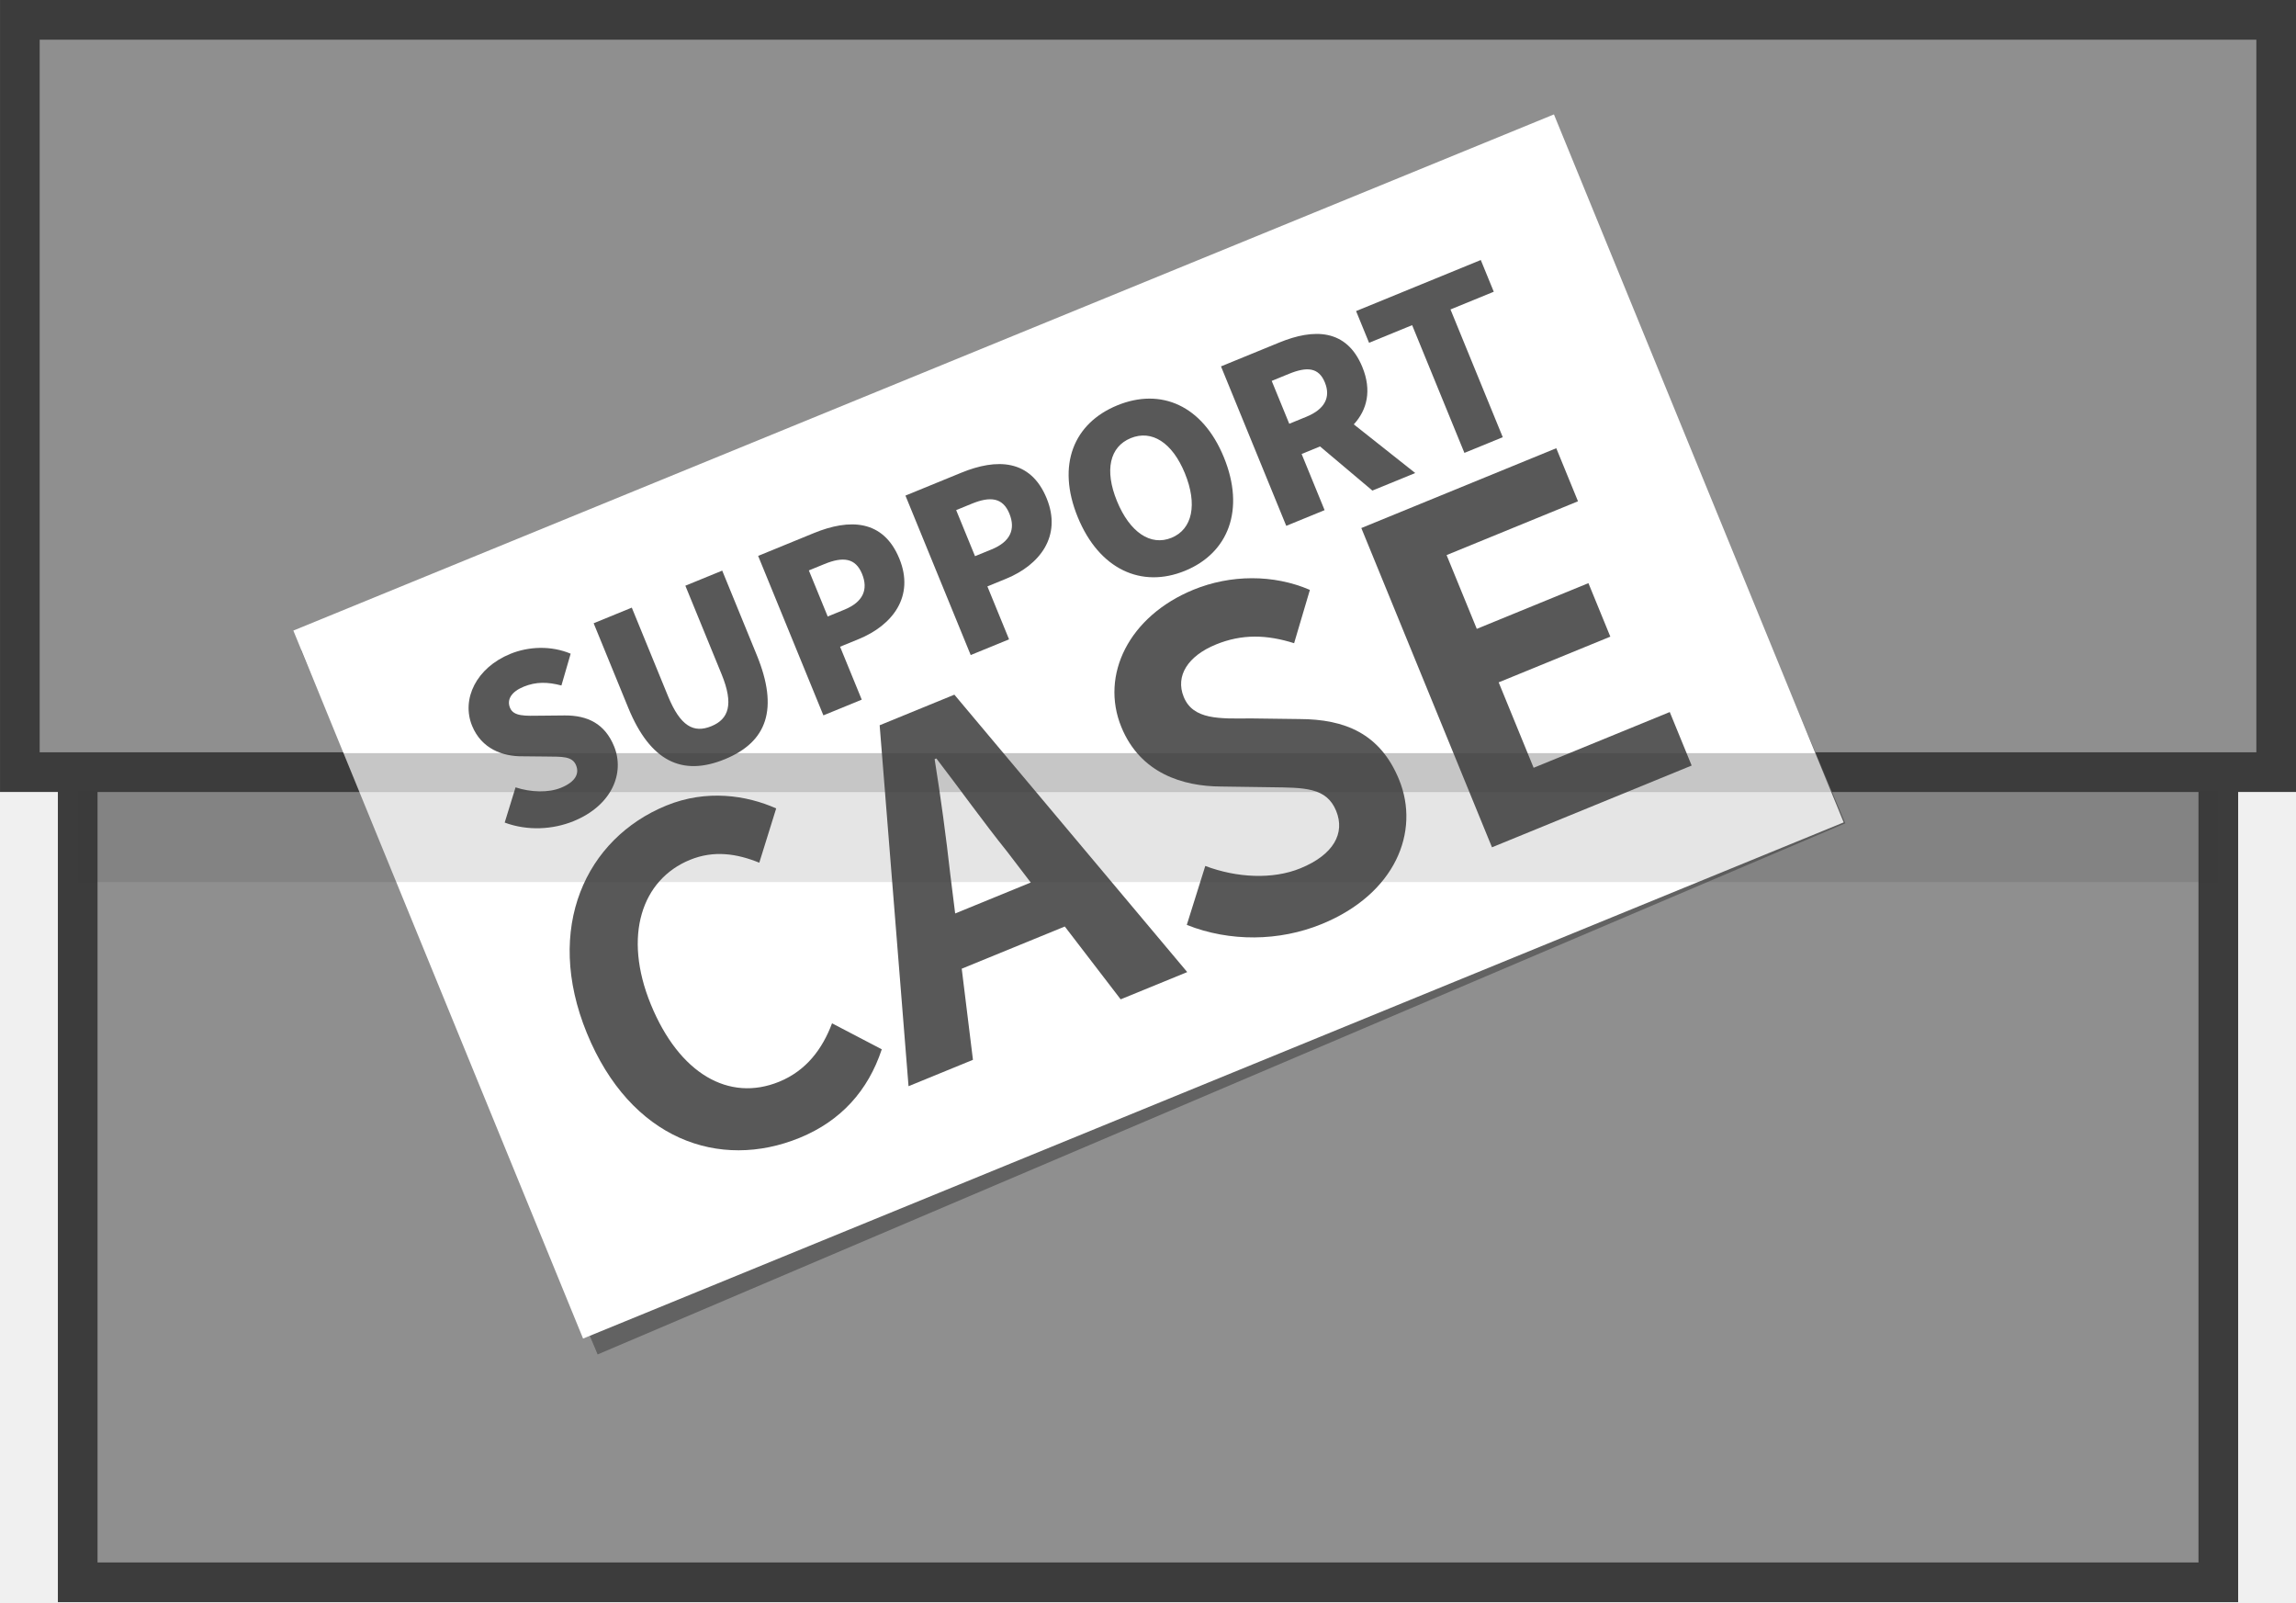
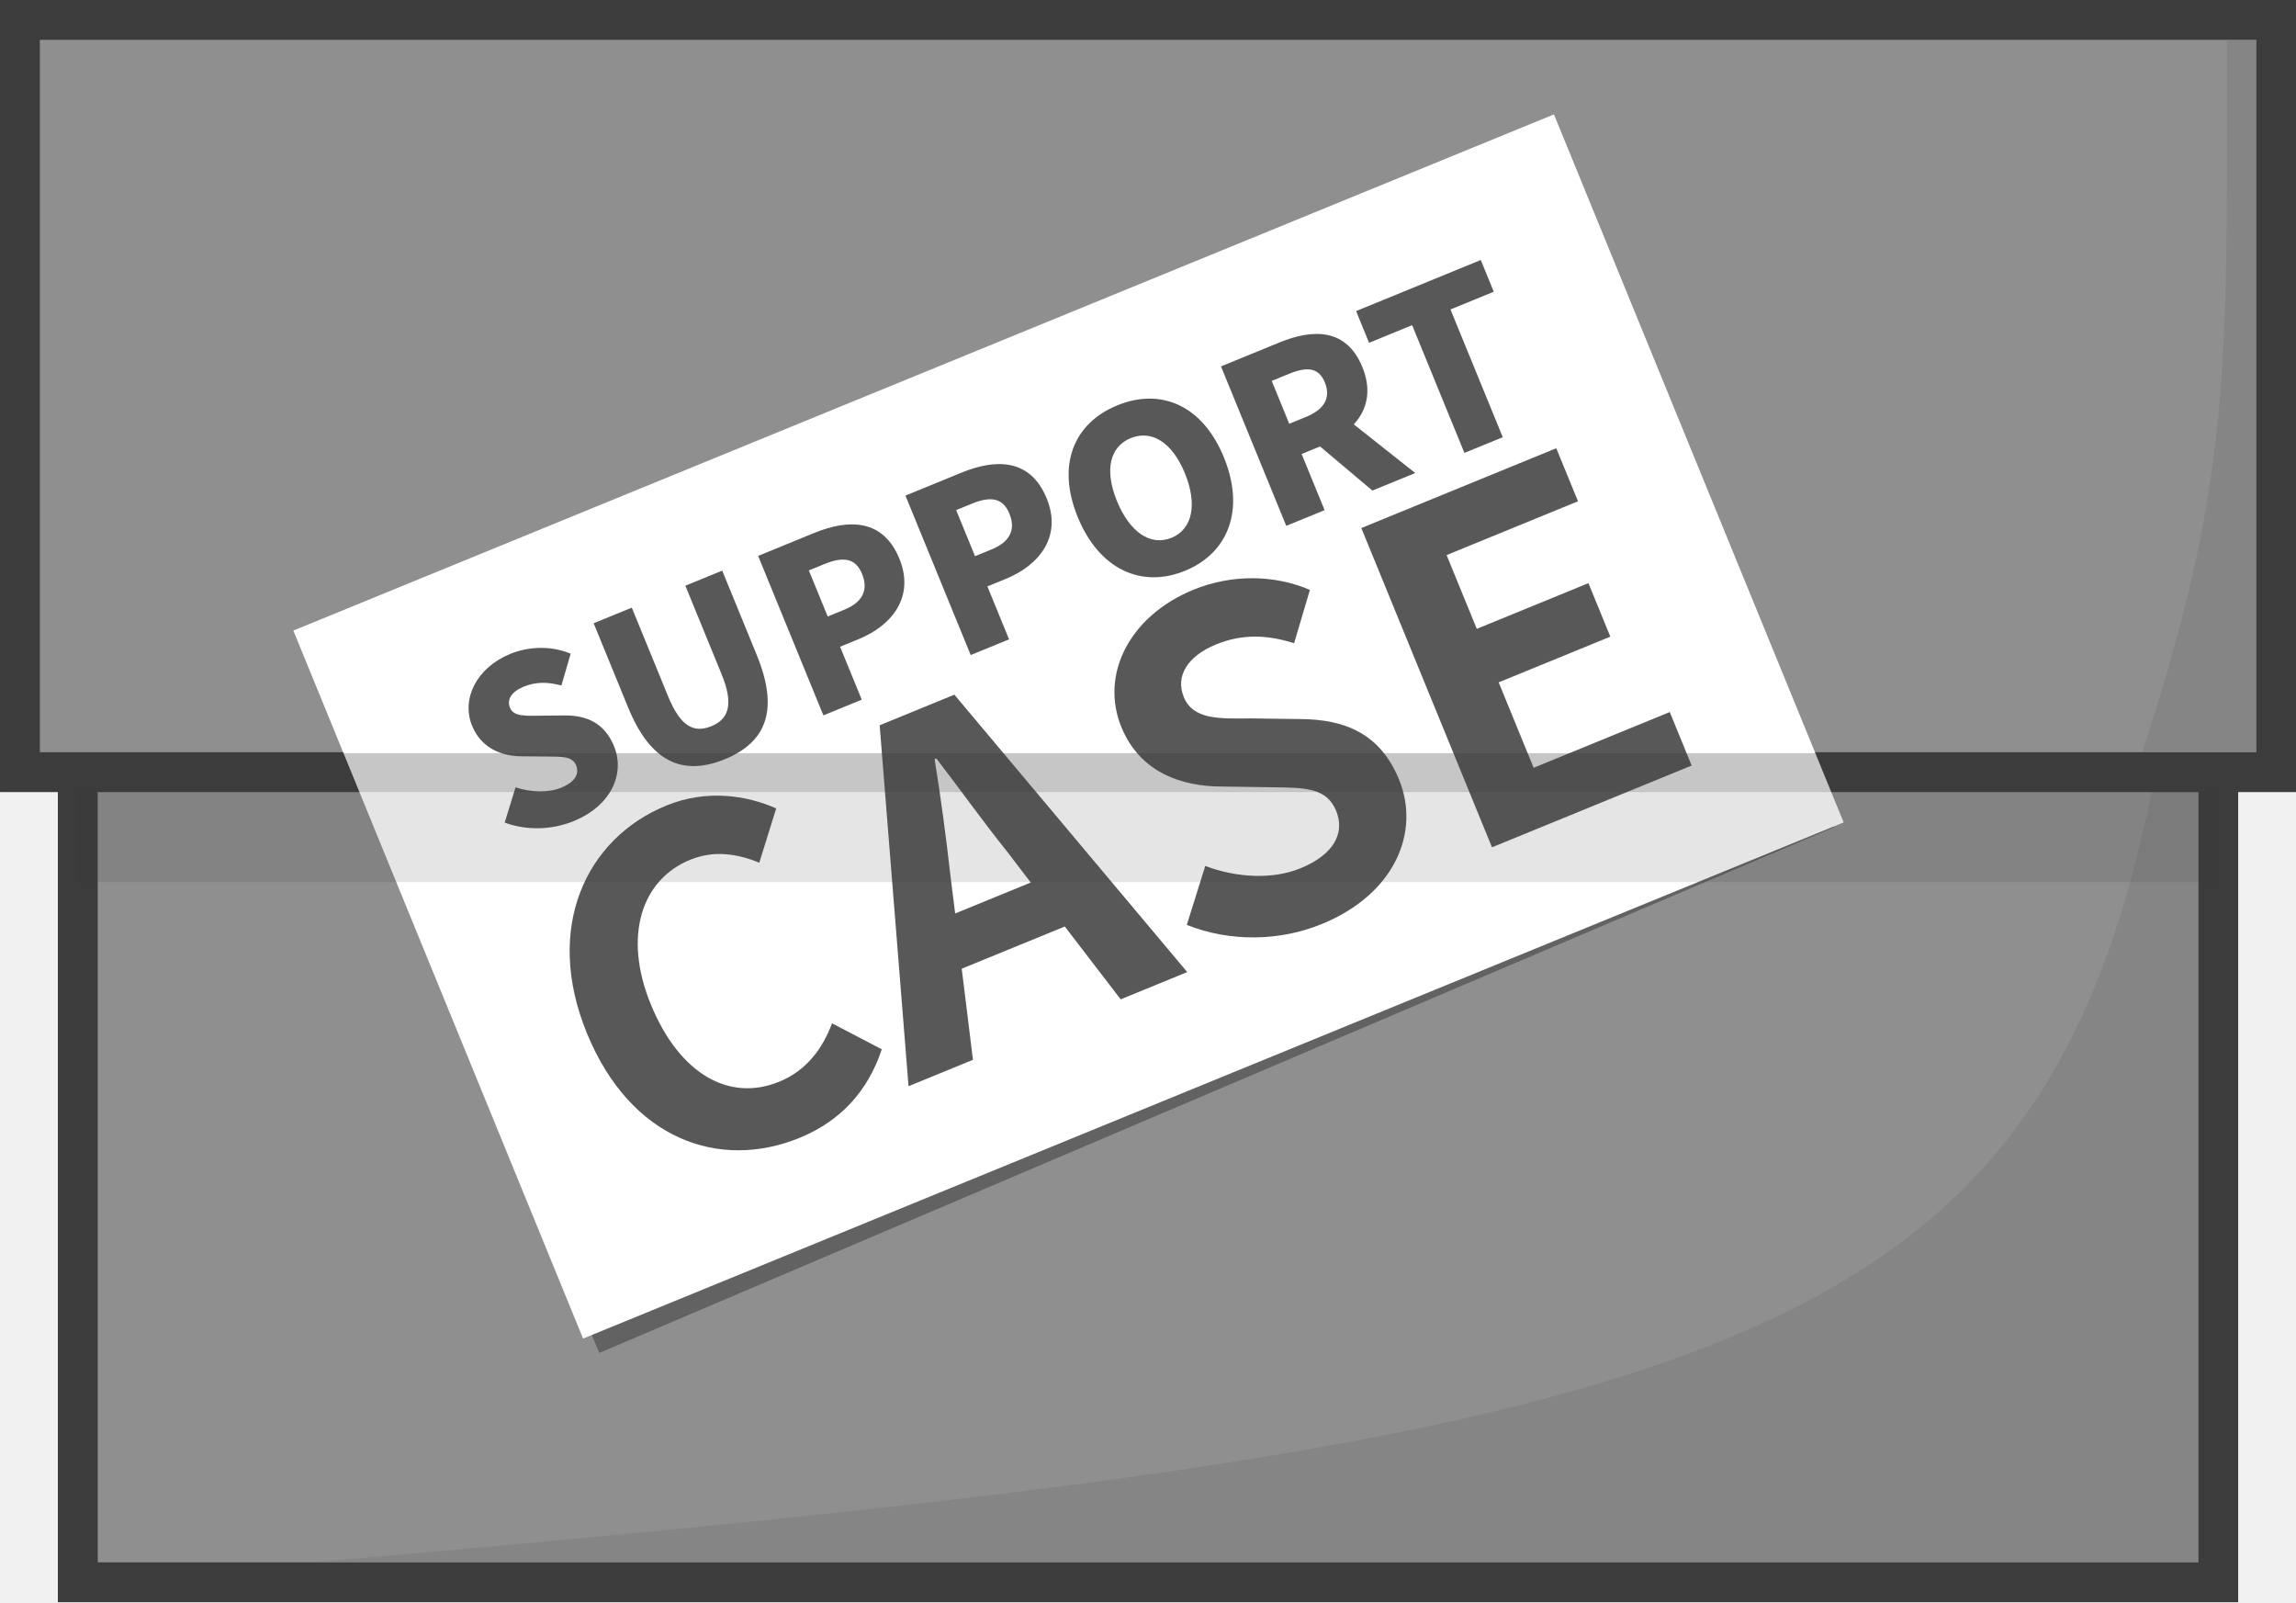
<svg xmlns="http://www.w3.org/2000/svg" xmlns:ns1="http://www.openswatchbook.org/uri/2009/osb" width="52.501mm" height="36.626mm" viewBox="0 0 52.501 36.626" version="1.1" id="svg8">
  <defs id="defs2">
    <linearGradient id="linearGradient6197" ns1:paint="solid">
      <stop style="stop-color:#000000;stop-opacity:1;" offset="0" id="stop6195" />
    </linearGradient>
    <linearGradient id="linearGradient6191" ns1:paint="solid">
      <stop style="stop-color:#9adbe9;stop-opacity:1;" offset="0" id="stop6189" />
    </linearGradient>
    <linearGradient id="linearGradient6185" ns1:paint="solid">
      <stop style="stop-color:#9adbe9;stop-opacity:1;" offset="0" id="stop6183" />
    </linearGradient>
    <linearGradient id="linearGradient6131" ns1:paint="solid">
      <stop style="stop-color:#000000;stop-opacity:1;" offset="0" id="stop6129" />
    </linearGradient>
    <linearGradient id="linearGradient4914" ns1:paint="solid">
      <stop style="stop-color:#000000;stop-opacity:1;" offset="0" id="stop4912" />
    </linearGradient>
    <linearGradient id="linearGradient4812" ns1:paint="solid">
      <stop style="stop-color:#000000;stop-opacity:1;" offset="0" id="stop4810" />
    </linearGradient>
    <linearGradient id="linearGradient4571" ns1:paint="solid">
      <stop style="stop-color:#000000;stop-opacity:1;" offset="0" id="stop4569" />
    </linearGradient>
    <linearGradient id="linearGradient4556" ns1:paint="solid">
      <stop style="stop-color:#000000;stop-opacity:1;" offset="0" id="stop4554" />
    </linearGradient>
    <linearGradient id="linearGradient4543" ns1:paint="solid">
      <stop style="stop-color:#000000;stop-opacity:1;" offset="0" id="stop4541" />
    </linearGradient>
    <linearGradient id="linearGradient4535" ns1:paint="solid">
      <stop style="stop-color:#000000;stop-opacity:1;" offset="0" id="stop4533" />
    </linearGradient>
    <linearGradient id="linearGradient5069" ns1:paint="solid">
      <stop style="stop-color:#000000;stop-opacity:1;" offset="0" id="stop5067" />
    </linearGradient>
    <linearGradient id="linearGradient5043" ns1:paint="solid">
      <stop style="stop-color:#000000;stop-opacity:1;" offset="0" id="stop5041" />
    </linearGradient>
    <linearGradient ns1:paint="solid" id="linearGradient4640">
      <stop id="stop4638" offset="0" style="stop-color:#000000;stop-opacity:1;" />
    </linearGradient>
    <linearGradient ns1:paint="solid" id="linearGradient4628">
      <stop id="stop4626" offset="0" style="stop-color:#000000;stop-opacity:1;" />
    </linearGradient>
    <linearGradient id="linearGradient4568">
      <stop id="stop4566" offset="0" style="stop-color:#000000;stop-opacity:1;" />
    </linearGradient>
    <linearGradient ns1:paint="solid" id="linearGradient4560">
      <stop id="stop4558" offset="0" style="stop-color:#000000;stop-opacity:1;" />
    </linearGradient>
    <linearGradient ns1:paint="solid" id="linearGradient4552">
      <stop id="stop4550" offset="0" style="stop-color:#000000;stop-opacity:1;" />
    </linearGradient>
    <linearGradient ns1:paint="solid" id="linearGradient4542" gradientTransform="matrix(0,0,0,1.3664462e-8,139.235,149.2207)">
      <stop id="stop4540" offset="0" style="stop-color:#6d6d6d;stop-opacity:1;" />
    </linearGradient>
    <linearGradient ns1:paint="solid" id="linearGradient4534" gradientTransform="matrix(3.862975,0,-0.2750684,3.853169,-187.6129,-324.8027)">
      <stop id="stop4532" offset="0" style="stop-color:#f0fefe;stop-opacity:1;" />
    </linearGradient>
    <linearGradient ns1:paint="solid" id="820000-5">
      <stop id="stop4522" offset="0" style="stop-color:#820000;stop-opacity:1;" />
    </linearGradient>
    <linearGradient ns1:paint="solid" id="cc0000-7" gradientTransform="matrix(0.2066567,0,0,0.2645833,107.7826,104.018)">
      <stop id="stop4514" offset="0" style="stop-color:#cc0000;stop-opacity:1;" />
    </linearGradient>
    <linearGradient ns1:paint="solid" id="a30000-6">
      <stop id="stop4506" offset="0" style="stop-color:#a30000;stop-opacity:1;" />
    </linearGradient>
    <mask maskUnits="userSpaceOnUse" id="mask4833">
      <path id="path4835" d="m 114.661,86.2 c 17.486,0 34.973,0 52.459,0 0,6.037 0,12.073 0,18.11 -17.486,0 -34.973,0 -52.459,0 0,-6.037 0,-12.073 0,-18.11 z" style="fill:#fdfdfd;fill-opacity:1;fill-rule:evenodd;stroke:none;stroke-width:0.939;stroke-linecap:round;stroke-linejoin:miter;stroke-miterlimit:4;stroke-dasharray:none;stroke-dashoffset:1.558;stroke-opacity:1;paint-order:normal" />
    </mask>
  </defs>
  <g id="layer1" transform="translate(-114.6402,-86.20255)">
-     <g id="g4688">
-       <flowRoot style="font-style:normal;font-weight:normal;font-size:40px;line-height:25px;font-family:sans-serif;letter-spacing:0px;word-spacing:0px;fill:#c0c0c0;fill-opacity:1;stroke:none;stroke-width:1px;stroke-linecap:butt;stroke-linejoin:miter;stroke-opacity:1" id="flowRoot5758-2" xml:space="preserve" transform="matrix(0.2838953,0,0,0.2838953,110.1909,102.4761)">
-         <flowRegion id="flowRegion5760-1" style="fill:#c0c0c0;fill-opacity:1">
-           <rect y="23.584" x="8.241" height="40" width="200" id="rect5762-9" style="fill:#c0c0c0;fill-opacity:1" />
-         </flowRegion>
-         <flowPara style="font-style:normal;font-variant:normal;font-weight:bold;font-stretch:normal;font-family:'Source Han Sans CN';-inkscape-font-specification:'Source Han Sans CN Bold';text-align:center;text-anchor:middle;fill:#c0c0c0;fill-opacity:1" id="flowPara5764-6">CASE</flowPara>
-       </flowRoot>
-       <flowRoot transform="matrix(0.2229973,0,0,0.2229973,116.7111,87.13702)" style="font-style:normal;font-weight:normal;font-size:40px;line-height:25px;font-family:sans-serif;letter-spacing:0px;word-spacing:0px;fill:#c0c0c0;fill-opacity:1;stroke:none;stroke-width:1px;stroke-linecap:butt;stroke-linejoin:miter;stroke-opacity:1" id="flowRoot5758" xml:space="preserve">
-         <flowRegion id="flowRegion5760" style="fill:#c0c0c0;fill-opacity:1">
-           <rect y="23.584" x="8.241" height="40" width="200" id="rect5762" style="fill:#c0c0c0;fill-opacity:1" />
-         </flowRegion>
-         <flowPara style="font-style:normal;font-variant:normal;font-weight:900;font-stretch:normal;font-family:'Source Han Sans CN';-inkscape-font-specification:'Source Han Sans CN Heavy';text-align:center;text-anchor:middle;fill:#c0c0c0;fill-opacity:1" id="flowPara5764">SUPPORT</flowPara>
-       </flowRoot>
-     </g>
+     <path id="path4661" d="m 116.417,102.531 c 16.316,0 32.632,0 48.948,0 0,6.615 0,13.229 0,19.844 -16.316,0 -32.632,0 -48.948,0 0,-6.615 0,-13.229 0,-19.844 z" style="fill:#8f8f8f;fill-opacity:1;fill-rule:evenodd;stroke:#2c2c2c;stroke-width:0.907;stroke-linecap:round;stroke-linejoin:miter;stroke-miterlimit:4;stroke-dasharray:none;stroke-dashoffset:1.558;stroke-opacity:1;paint-order:normal" />
+     <path id="path4663" d="m 165.248,91.399 0.117,30.976 h -48.948 c 45.159,-3.793 47.1,-4.785 48.831,-30.976 z" style="fill:#858585;fill-opacity:1;fill-rule:evenodd;stroke:none;stroke-width:0.907;stroke-linecap:round;stroke-linejoin:miter;stroke-miterlimit:4;stroke-dasharray:none;stroke-dashoffset:1.558;stroke-opacity:1;paint-order:normal" />
    <g id="g4831" mask="url(#mask4833)" transform="translate(0.02100107,0.0094852)">
-       <path id="path4803" d="M 121.319,100.63 150.144,88.831 156.77,105.016 127.945,116.815 Z" style="fill:#ffffff;fill-opacity:1;fill-rule:evenodd;stroke:none;stroke-width:0.538;stroke-linecap:round;stroke-linejoin:miter;stroke-miterlimit:4;stroke-dasharray:none;stroke-dashoffset:1.558;stroke-opacity:1;paint-order:normal" />
+       <path id="path4803" d="m 121.319,100.63 28.825,-11.8 6.625,16.185 -28.825,11.8 z" style="fill:#ffffff;fill-opacity:1;fill-rule:evenodd;stroke:none;stroke-width:0.538;stroke-linecap:round;stroke-linejoin:miter;stroke-miterlimit:4;stroke-dasharray:none;stroke-dashoffset:1.558;stroke-opacity:1;paint-order:normal" />
      <g aria-label="SUPPORT" transform="matrix(0.122487,-0.05014018,0.05014018,0.122487,122.2979,99.79416)" style="font-style:normal;font-weight:normal;font-size:40px;line-height:25px;font-family:sans-serif;letter-spacing:0px;word-spacing:0px;fill:#585858;fill-opacity:1;stroke:none;stroke-width:1px;stroke-linecap:butt;stroke-linejoin:miter;stroke-opacity:1" id="g4819">
        <path d="m 23.11,51.844 c 7.2,0 11.36,-4.36 11.36,-9.32 0,-4.2 -2.2,-6.68 -5.88,-8.16 l -3.72,-1.48 c -2.64,-1.04 -4.52,-1.68 -4.52,-3.32 0,-1.6 1.36,-2.48 3.56,-2.48 2.32,0 4.16,0.8 6.12,2.28 l 3.56,-4.48 c -2.6,-2.6 -6.24,-3.92 -9.68,-3.92 -6.32,0 -10.8,4 -10.8,9 0,4.32 2.92,6.92 6.04,8.16 l 3.8,1.6 c 2.56,1.08 4.2,1.64 4.2,3.36 0,1.6 -1.24,2.6 -3.88,2.6 -2.36,0 -5.12,-1.24 -7.24,-3.04 l -4.04,4.92 c 3.08,2.84 7.24,4.28 11.12,4.28 z" style="font-style:normal;font-variant:normal;font-weight:900;font-stretch:normal;font-family:'Source Han Sans CN';-inkscape-font-specification:'Source Han Sans CN Heavy';text-align:center;text-anchor:middle;fill:#585858;fill-opacity:1" id="path4805" />
-         <path d="m 51.337,51.844 c 7.92,0 11.92,-4.52 11.92,-14.56 v -15.76 h -6.88 v 16.52 c 0,5.64 -1.8,7.64 -5.04,7.64 -3.28,0 -4.96,-2 -4.96,-7.64 V 21.524 h -7.12 v 15.76 c 0,10.04 4.12,14.56 12.08,14.56 z" style="font-style:normal;font-variant:normal;font-weight:900;font-stretch:normal;font-family:'Source Han Sans CN';-inkscape-font-specification:'Source Han Sans CN Heavy';text-align:center;text-anchor:middle;fill:#585858;fill-opacity:1" id="path4807" />
-         <path d="m 69.963,51.284 h 7.16 v -9.88 h 3.48 c 6.28,0 11.76,-3.12 11.76,-10.2 0,-7.36 -5.4,-9.68 -11.96,-9.68 H 69.963 Z m 7.16,-15.52 V 27.164 h 2.92 c 3.44,0 5.36,1.04 5.36,4.04 0,2.92 -1.68,4.56 -5.16,4.56 z" style="font-style:normal;font-variant:normal;font-weight:900;font-stretch:normal;font-family:'Source Han Sans CN';-inkscape-font-specification:'Source Han Sans CN Heavy';text-align:center;text-anchor:middle;fill:#585858;fill-opacity:1" id="path4809" />
-         <path d="M 97.463,51.284 H 104.623 v -9.88 h 3.48 c 6.28,0 11.76,-3.12 11.76,-10.2 0,-7.36 -5.4,-9.68 -11.96,-9.68 H 97.463 Z m 7.16,-15.52 V 27.164 h 2.92 c 3.44,0 5.36,1.04 5.36,4.04 0,2.92 -1.68,4.56 -5.16,4.56 z" style="font-style:normal;font-variant:normal;font-weight:900;font-stretch:normal;font-family:'Source Han Sans CN';-inkscape-font-specification:'Source Han Sans CN Heavy';text-align:center;text-anchor:middle;fill:#585858;fill-opacity:1" id="path4811" />
+         <path d="m 51.337,51.844 c 7.92,0 11.92,-4.52 11.92,-14.56 v -15.76 h -6.88 v 16.52 c 0,5.64 -1.8,7.64 -5.04,7.64 -3.28,0 -4.96,-2 -4.96,-7.64 v -16.52 h -7.12 v 15.76 c 0,10.04 4.12,14.56 12.08,14.56 z" style="font-style:normal;font-variant:normal;font-weight:900;font-stretch:normal;font-family:'Source Han Sans CN';-inkscape-font-specification:'Source Han Sans CN Heavy';text-align:center;text-anchor:middle;fill:#585858;fill-opacity:1" id="path4807" />
+         <path d="m 69.963,51.284 h 7.16 v -9.88 h 3.48 c 6.28,0 11.76,-3.12 11.76,-10.2 0,-7.36 -5.4,-9.68 -11.96,-9.68 h -10.44 z m 7.16,-15.52 v -8.6 h 2.92 c 3.44,0 5.36,1.04 5.36,4.04 0,2.92 -1.68,4.56 -5.16,4.56 z" style="font-style:normal;font-variant:normal;font-weight:900;font-stretch:normal;font-family:'Source Han Sans CN';-inkscape-font-specification:'Source Han Sans CN Heavy';text-align:center;text-anchor:middle;fill:#585858;fill-opacity:1" id="path4809" />
+         <path d="m 97.463,51.284 h 7.16 v -9.88 h 3.48 c 6.28,0 11.76,-3.12 11.76,-10.2 0,-7.36 -5.4,-9.68 -11.96,-9.68 H 97.463 Z m 7.16,-15.52 v -8.6 h 2.92 c 3.44,0 5.36,1.04 5.36,4.04 0,2.92 -1.68,4.56 -5.16,4.56 z" style="font-style:normal;font-variant:normal;font-weight:900;font-stretch:normal;font-family:'Source Han Sans CN';-inkscape-font-specification:'Source Han Sans CN Heavy';text-align:center;text-anchor:middle;fill:#585858;fill-opacity:1" id="path4811" />
        <path d="m 137.243,51.844 c 8.12,0 13.64,-5.84 13.64,-15.6 0,-9.72 -5.52,-15.28 -13.64,-15.28 -8.12,0 -13.64,5.52 -13.64,15.28 0,9.76 5.52,15.6 13.64,15.6 z m 0,-6.16 c -3.92,0 -6.32,-3.64 -6.32,-9.44 0,-5.76 2.4,-9.16 6.32,-9.16 3.92,0 6.36,3.4 6.36,9.16 0,5.8 -2.44,9.44 -6.36,9.44 z" style="font-style:normal;font-variant:normal;font-weight:900;font-stretch:normal;font-family:'Source Han Sans CN';-inkscape-font-specification:'Source Han Sans CN Heavy';text-align:center;text-anchor:middle;fill:#585858;fill-opacity:1" id="path4813" />
        <path d="m 163.53,27.164 h 3.2 c 3.4,0 5.2,0.92 5.2,3.72 0,2.8 -1.8,4.28 -5.2,4.28 h -3.2 z m 16.92,24.12 -6.64,-11.8 c 3.08,-1.44 5.12,-4.24 5.12,-8.6 0,-7.2 -5.28,-9.36 -11.64,-9.36 h -10.92 v 29.76 h 7.16 v -10.48 h 3.44 l 5.48,10.48 z" style="font-style:normal;font-variant:normal;font-weight:900;font-stretch:normal;font-family:'Source Han Sans CN';-inkscape-font-specification:'Source Han Sans CN Heavy';text-align:center;text-anchor:middle;fill:#585858;fill-opacity:1" id="path4815" />
        <path d="m 189.63,51.284 h 7.16 v -23.84 h 8.08 v -5.92 h -23.28 v 5.92 h 8.04 z" style="font-style:normal;font-variant:normal;font-weight:900;font-stretch:normal;font-family:'Source Han Sans CN';-inkscape-font-specification:'Source Han Sans CN Heavy';text-align:center;text-anchor:middle;fill:#585858;fill-opacity:1" id="path4817" />
      </g>
-       <g aria-label="CASE" transform="matrix(0.2454801,-0.1004875,0.1009336,0.2465699,109.6803,106.8039)" style="font-style:normal;font-weight:normal;font-size:40px;line-height:25px;font-family:sans-serif;letter-spacing:0px;word-spacing:0px;fill:#585858;fill-opacity:1;stroke:none;stroke-width:1px;stroke-linecap:butt;stroke-linejoin:miter;stroke-opacity:1" id="g4829">
-         <path d="m 73.259,51.844 c 3.84,0 7,-1.52 9.44,-4.36 L 79.579,43.804 c -1.6,1.72 -3.6,2.92 -6.12,2.92 -4.68,0 -7.72,-3.88 -7.72,-10.32 0,-6.36 3.36,-10.2 7.84,-10.2 2.24,0 3.96,1.04 5.44,2.48 l 3.12,-3.76 c -1.92,-2 -4.92,-3.8 -8.68,-3.8 -7.48,0 -13.76,5.72 -13.76,15.48 0,9.88 6.08,15.24 13.56,15.24 z" style="font-style:normal;font-variant:normal;font-weight:bold;font-stretch:normal;font-family:'Source Han Sans CN';-inkscape-font-specification:'Source Han Sans CN Bold';text-align:center;text-anchor:middle;fill:#585858;fill-opacity:1" id="path4821" />
-         <path d="m 92.989,39.084 0.88,-3.24 C 94.749,32.764 95.629,29.404 96.389,26.164 H 96.549 c 0.88,3.2 1.68,6.6 2.6,9.68 L 100.029,39.084 Z m 10.4,12.2 h 6.2 l -9.52,-29.6 h -6.96 l -9.48,29.6 h 6 l 2.08,-7.6 H 101.309 Z" style="font-style:normal;font-variant:normal;font-weight:bold;font-stretch:normal;font-family:'Source Han Sans CN';-inkscape-font-specification:'Source Han Sans CN Bold';text-align:center;text-anchor:middle;fill:#585858;fill-opacity:1" id="path4823" />
+       <g aria-label="CASE" transform="matrix(0.2454802,-0.1004875,0.1009336,0.2465699,109.6803,106.8039)" style="font-style:normal;font-weight:normal;font-size:40px;line-height:25px;font-family:sans-serif;letter-spacing:0px;word-spacing:0px;fill:#585858;fill-opacity:1;stroke:none;stroke-width:1px;stroke-linecap:butt;stroke-linejoin:miter;stroke-opacity:1" id="g4829">
+         <path d="m 73.259,51.844 c 3.84,0 7,-1.52 9.44,-4.36 l -3.12,-3.68 c -1.6,1.72 -3.6,2.92 -6.12,2.92 -4.68,0 -7.72,-3.88 -7.72,-10.32 0,-6.36 3.36,-10.2 7.84,-10.2 2.24,0 3.96,1.04 5.44,2.48 l 3.12,-3.76 c -1.92,-2 -4.92,-3.8 -8.68,-3.8 -7.48,0 -13.76,5.72 -13.76,15.48 0,9.88 6.08,15.24 13.56,15.24 z" style="font-style:normal;font-variant:normal;font-weight:bold;font-stretch:normal;font-family:'Source Han Sans CN';-inkscape-font-specification:'Source Han Sans CN Bold';text-align:center;text-anchor:middle;fill:#585858;fill-opacity:1" id="path4821" />
+         <path d="m 92.989,39.084 0.88,-3.24 c 0.88,-3.08 1.76,-6.44 2.52,-9.68 h 0.16 c 0.88,3.2 1.68,6.6 2.6,9.68 l 0.88,3.24 z m 10.4,12.2 h 6.2 l -9.52,-29.6 h -6.96 l -9.48,29.6 h 6 l 2.08,-7.6 h 9.6 z" style="font-style:normal;font-variant:normal;font-weight:bold;font-stretch:normal;font-family:'Source Han Sans CN';-inkscape-font-specification:'Source Han Sans CN Bold';text-align:center;text-anchor:middle;fill:#585858;fill-opacity:1" id="path4823" />
        <path d="m 121.894,51.844 c 6.84,0 10.88,-4.12 10.88,-8.96 0,-4.28 -2.36,-6.56 -5.96,-8.04 l -3.88,-1.64 c -2.52,-1 -4.64,-1.76 -4.64,-3.88 0,-1.96 1.68,-3.12 4.28,-3.12 2.44,0 4.4,0.88 6.28,2.44 l 3,-3.72 c -2.4,-2.44 -5.84,-3.8 -9.28,-3.8 -6,0 -10.24,3.72 -10.24,8.56 0,4.32 3,6.72 6,7.96 l 3.96,1.68 c 2.64,1.12 4.44,1.8 4.44,4 0,2.08 -1.64,3.4 -4.72,3.4 -2.6,0 -5.4,-1.32 -7.52,-3.28 l -3.4,4.08 c 2.88,2.76 6.84,4.32 10.8,4.32 z" style="font-style:normal;font-variant:normal;font-weight:bold;font-stretch:normal;font-family:'Source Han Sans CN';-inkscape-font-specification:'Source Han Sans CN Bold';text-align:center;text-anchor:middle;fill:#585858;fill-opacity:1" id="path4825" />
        <path d="m 137.976,51.284 h 18.6 v -4.96 h -12.68 v -7.92 h 10.4 v -4.96 h -10.4 v -6.84 h 12.24 v -4.92 h -18.16 z" style="font-style:normal;font-variant:normal;font-weight:bold;font-stretch:normal;font-family:'Source Han Sans CN';-inkscape-font-specification:'Source Han Sans CN Bold';text-align:center;text-anchor:middle;fill:#585858;fill-opacity:1" id="path4827" />
      </g>
    </g>
-     <path style="fill:#8f8f8f;fill-opacity:1;fill-rule:evenodd;stroke:#3c3c3c;stroke-width:0.907;stroke-linecap:round;stroke-linejoin:miter;stroke-miterlimit:4;stroke-dasharray:none;stroke-dashoffset:1.558;stroke-opacity:1;paint-order:normal" d="m 116.417,102.531 c 16.316,0 32.632,0 48.948,0 0,6.615 0,13.229 0,19.844 -16.316,0 -32.632,0 -48.948,0 0,-6.615 0,-13.229 0,-19.844 z" id="rect5750" />
+     <path style="fill:none;fill-opacity:1;fill-rule:evenodd;stroke:#3c3c3c;stroke-width:0.907;stroke-linecap:round;stroke-linejoin:miter;stroke-miterlimit:4;stroke-dasharray:none;stroke-dashoffset:1.558;stroke-opacity:1;paint-order:normal" d="m 116.417,102.531 c 16.316,0 32.632,0 48.948,0 0,6.615 0,13.229 0,19.844 -16.316,0 -32.632,0 -48.948,0 0,-6.615 0,-13.229 0,-19.844 z" id="rect5750" />
    <path style="fill:#8f8f8f;fill-opacity:1;fill-rule:evenodd;stroke:#3c3c3c;stroke-width:0.907;stroke-linecap:round;stroke-linejoin:miter;stroke-miterlimit:4;stroke-dasharray:none;stroke-dashoffset:1.558;stroke-opacity:1;paint-order:normal" d="m 115.094,86.656 c 17.198,0 34.396,0 51.594,0 0,5.733 0,11.465 0,17.198 -17.198,0 -34.396,0 -51.594,0 0,-5.733 0,-11.465 0,-17.198 z" id="rect5748" />
-     <path style="fill:#626262;fill-opacity:1;fill-rule:evenodd;stroke:none;stroke-width:0.537;stroke-linecap:round;stroke-linejoin:miter;stroke-miterlimit:4;stroke-dasharray:none;stroke-dashoffset:1.558;stroke-opacity:1;paint-order:normal" d="m 121.522,101.061 28.53,-12.142 6.784,16.105 -28.53,12.142 z" id="path4856" />
-     <path id="rect4656" d="m 121.348,100.618 28.825,-11.8 6.625,16.185 -28.825,11.8 z" style="fill:#ffffff;fill-opacity:1;fill-rule:evenodd;stroke:none;stroke-width:0.538;stroke-linecap:round;stroke-linejoin:miter;stroke-miterlimit:4;stroke-dasharray:none;stroke-dashoffset:1.558;stroke-opacity:1;paint-order:normal" />
-     <g aria-label="SUPPORT" transform="matrix(0.122487,-0.05014018,0.05014018,0.122487,122.3272,99.78247)" style="font-style:normal;font-weight:normal;font-size:40px;line-height:25px;font-family:sans-serif;letter-spacing:0px;word-spacing:0px;fill:#585858;fill-opacity:1;stroke:none;stroke-width:1px;stroke-linecap:butt;stroke-linejoin:miter;stroke-opacity:1" id="flowRoot4646">
-       <path d="m 23.11,51.844 c 7.2,0 11.36,-4.36 11.36,-9.32 0,-4.2 -2.2,-6.68 -5.88,-8.16 l -3.72,-1.48 c -2.64,-1.04 -4.52,-1.68 -4.52,-3.32 0,-1.6 1.36,-2.48 3.56,-2.48 2.32,0 4.16,0.8 6.12,2.28 l 3.56,-4.48 c -2.6,-2.6 -6.24,-3.92 -9.68,-3.92 -6.32,0 -10.8,4 -10.8,9 0,4.32 2.92,6.92 6.04,8.16 l 3.8,1.6 c 2.56,1.08 4.2,1.64 4.2,3.36 0,1.6 -1.24,2.6 -3.88,2.6 -2.36,0 -5.12,-1.24 -7.24,-3.04 l -4.04,4.92 c 3.08,2.84 7.24,4.28 11.12,4.28 z" style="font-style:normal;font-variant:normal;font-weight:900;font-stretch:normal;font-family:'Source Han Sans CN';-inkscape-font-specification:'Source Han Sans CN Heavy';text-align:center;text-anchor:middle;fill:#585858;fill-opacity:1" id="path4691" />
-       <path d="m 51.337,51.844 c 7.92,0 11.92,-4.52 11.92,-14.56 v -15.76 h -6.88 v 16.52 c 0,5.64 -1.8,7.64 -5.04,7.64 -3.28,0 -4.96,-2 -4.96,-7.64 V 21.524 h -7.12 v 15.76 c 0,10.04 4.12,14.56 12.08,14.56 z" style="font-style:normal;font-variant:normal;font-weight:900;font-stretch:normal;font-family:'Source Han Sans CN';-inkscape-font-specification:'Source Han Sans CN Heavy';text-align:center;text-anchor:middle;fill:#585858;fill-opacity:1" id="path4693" />
-       <path d="m 69.963,51.284 h 7.16 v -9.88 h 3.48 c 6.28,0 11.76,-3.12 11.76,-10.2 0,-7.36 -5.4,-9.68 -11.96,-9.68 H 69.963 Z m 7.16,-15.52 V 27.164 h 2.92 c 3.44,0 5.36,1.04 5.36,4.04 0,2.92 -1.68,4.56 -5.16,4.56 z" style="font-style:normal;font-variant:normal;font-weight:900;font-stretch:normal;font-family:'Source Han Sans CN';-inkscape-font-specification:'Source Han Sans CN Heavy';text-align:center;text-anchor:middle;fill:#585858;fill-opacity:1" id="path4695" />
-       <path d="M 97.463,51.284 H 104.623 v -9.88 h 3.48 c 6.28,0 11.76,-3.12 11.76,-10.2 0,-7.36 -5.4,-9.68 -11.96,-9.68 H 97.463 Z m 7.16,-15.52 V 27.164 h 2.92 c 3.44,0 5.36,1.04 5.36,4.04 0,2.92 -1.68,4.56 -5.16,4.56 z" style="font-style:normal;font-variant:normal;font-weight:900;font-stretch:normal;font-family:'Source Han Sans CN';-inkscape-font-specification:'Source Han Sans CN Heavy';text-align:center;text-anchor:middle;fill:#585858;fill-opacity:1" id="path4697" />
-       <path d="m 137.243,51.844 c 8.12,0 13.64,-5.84 13.64,-15.6 0,-9.72 -5.52,-15.28 -13.64,-15.28 -8.12,0 -13.64,5.52 -13.64,15.28 0,9.76 5.52,15.6 13.64,15.6 z m 0,-6.16 c -3.92,0 -6.32,-3.64 -6.32,-9.44 0,-5.76 2.4,-9.16 6.32,-9.16 3.92,0 6.36,3.4 6.36,9.16 0,5.8 -2.44,9.44 -6.36,9.44 z" style="font-style:normal;font-variant:normal;font-weight:900;font-stretch:normal;font-family:'Source Han Sans CN';-inkscape-font-specification:'Source Han Sans CN Heavy';text-align:center;text-anchor:middle;fill:#585858;fill-opacity:1" id="path4699" />
-       <path d="m 163.53,27.164 h 3.2 c 3.4,0 5.2,0.92 5.2,3.72 0,2.8 -1.8,4.28 -5.2,4.28 h -3.2 z m 16.92,24.12 -6.64,-11.8 c 3.08,-1.44 5.12,-4.24 5.12,-8.6 0,-7.2 -5.28,-9.36 -11.64,-9.36 h -10.92 v 29.76 h 7.16 v -10.48 h 3.44 l 5.48,10.48 z" style="font-style:normal;font-variant:normal;font-weight:900;font-stretch:normal;font-family:'Source Han Sans CN';-inkscape-font-specification:'Source Han Sans CN Heavy';text-align:center;text-anchor:middle;fill:#585858;fill-opacity:1" id="path4701" />
-       <path d="m 189.63,51.284 h 7.16 v -23.84 h 8.08 v -5.92 h -23.28 v 5.92 h 8.04 z" style="font-style:normal;font-variant:normal;font-weight:900;font-stretch:normal;font-family:'Source Han Sans CN';-inkscape-font-specification:'Source Han Sans CN Heavy';text-align:center;text-anchor:middle;fill:#585858;fill-opacity:1" id="path4703" />
-     </g>
-     <g aria-label="CASE" transform="matrix(0.2454801,-0.1004875,0.1009336,0.2465699,109.7095,106.7922)" style="font-style:normal;font-weight:normal;font-size:40px;line-height:25px;font-family:sans-serif;letter-spacing:0px;word-spacing:0px;fill:#585858;fill-opacity:1;stroke:none;stroke-width:1px;stroke-linecap:butt;stroke-linejoin:miter;stroke-opacity:1" id="flowRoot4654">
-       <path d="m 73.259,51.844 c 3.84,0 7,-1.52 9.44,-4.36 L 79.579,43.804 c -1.6,1.72 -3.6,2.92 -6.12,2.92 -4.68,0 -7.72,-3.88 -7.72,-10.32 0,-6.36 3.36,-10.2 7.84,-10.2 2.24,0 3.96,1.04 5.44,2.48 l 3.12,-3.76 c -1.92,-2 -4.92,-3.8 -8.68,-3.8 -7.48,0 -13.76,5.72 -13.76,15.48 0,9.88 6.08,15.24 13.56,15.24 z" style="font-style:normal;font-variant:normal;font-weight:bold;font-stretch:normal;font-family:'Source Han Sans CN';-inkscape-font-specification:'Source Han Sans CN Bold';text-align:center;text-anchor:middle;fill:#585858;fill-opacity:1" id="path4706" />
-       <path d="m 92.989,39.084 0.88,-3.24 C 94.749,32.764 95.629,29.404 96.389,26.164 H 96.549 c 0.88,3.2 1.68,6.6 2.6,9.68 L 100.029,39.084 Z m 10.4,12.2 h 6.2 l -9.52,-29.6 h -6.96 l -9.48,29.6 h 6 l 2.08,-7.6 H 101.309 Z" style="font-style:normal;font-variant:normal;font-weight:bold;font-stretch:normal;font-family:'Source Han Sans CN';-inkscape-font-specification:'Source Han Sans CN Bold';text-align:center;text-anchor:middle;fill:#585858;fill-opacity:1" id="path4708" />
-       <path d="m 121.894,51.844 c 6.84,0 10.88,-4.12 10.88,-8.96 0,-4.28 -2.36,-6.56 -5.96,-8.04 l -3.88,-1.64 c -2.52,-1 -4.64,-1.76 -4.64,-3.88 0,-1.96 1.68,-3.12 4.28,-3.12 2.44,0 4.4,0.88 6.28,2.44 l 3,-3.72 c -2.4,-2.44 -5.84,-3.8 -9.28,-3.8 -6,0 -10.24,3.72 -10.24,8.56 0,4.32 3,6.72 6,7.96 l 3.96,1.68 c 2.64,1.12 4.44,1.8 4.44,4 0,2.08 -1.64,3.4 -4.72,3.4 -2.6,0 -5.4,-1.32 -7.52,-3.28 l -3.4,4.08 c 2.88,2.76 6.84,4.32 10.8,4.32 z" style="font-style:normal;font-variant:normal;font-weight:bold;font-stretch:normal;font-family:'Source Han Sans CN';-inkscape-font-specification:'Source Han Sans CN Bold';text-align:center;text-anchor:middle;fill:#585858;fill-opacity:1" id="path4710" />
-       <path d="m 137.976,51.284 h 18.6 v -4.96 h -12.68 v -7.92 h 10.4 v -4.96 h -10.4 v -6.84 h 12.24 v -4.92 h -18.16 z" style="font-style:normal;font-variant:normal;font-weight:bold;font-stretch:normal;font-family:'Source Han Sans CN';-inkscape-font-specification:'Source Han Sans CN Bold';text-align:center;text-anchor:middle;fill:#585858;fill-opacity:1" id="path4712" />
+     <path id="path4665" d="m 165.561,86.843 1.127,-0.187 v 17.198 l -3.185,-0.093 c 2.191,-6.583 2.058,-8.975 2.058,-16.917 z" style="fill:#858585;fill-opacity:1;fill-rule:evenodd;stroke:none;stroke-width:0.907;stroke-linecap:round;stroke-linejoin:miter;stroke-miterlimit:4;stroke-dasharray:none;stroke-dashoffset:1.558;stroke-opacity:1;paint-order:normal" />
+     <path style="fill:#626262;fill-opacity:1;fill-rule:evenodd;stroke:none;stroke-width:0.531;stroke-linecap:round;stroke-linejoin:miter;stroke-miterlimit:4;stroke-dasharray:none;stroke-dashoffset:1.558;stroke-opacity:1;paint-order:normal" d="m 121.613,101.23 28.235,-12.018 6.732,15.901 -28.235,12.018 z" id="path4856" />
+     <path style="fill:none;fill-opacity:1;fill-rule:evenodd;stroke:#3c3c3c;stroke-width:0.907;stroke-linecap:round;stroke-linejoin:miter;stroke-miterlimit:4;stroke-dasharray:none;stroke-dashoffset:1.558;stroke-opacity:1;paint-order:normal" d="m 115.094,86.656 c 17.198,0 34.396,0 51.594,0 0,5.733 0,11.465 0,17.198 -17.198,0 -34.396,0 -51.594,0 0,-5.733 0,-11.465 0,-17.198 z" id="path4667" />
+     <g id="g4691">
+       <path style="fill:#ffffff;fill-opacity:1;fill-rule:evenodd;stroke:none;stroke-width:0.538;stroke-linecap:round;stroke-linejoin:miter;stroke-miterlimit:4;stroke-dasharray:none;stroke-dashoffset:1.558;stroke-opacity:1;paint-order:normal" d="m 121.348,100.618 28.825,-11.8 6.625,16.185 -28.825,11.8 z" id="rect4656" />
+       <g id="flowRoot4646" style="font-style:normal;font-weight:normal;font-size:40px;line-height:25px;font-family:sans-serif;letter-spacing:0px;word-spacing:0px;fill:#585858;fill-opacity:1;stroke:none;stroke-width:1px;stroke-linecap:butt;stroke-linejoin:miter;stroke-opacity:1" transform="matrix(0.122487,-0.05014018,0.05014018,0.122487,122.3272,99.78247)" aria-label="SUPPORT">
+         <path id="path4691" style="font-style:normal;font-variant:normal;font-weight:900;font-stretch:normal;font-family:'Source Han Sans CN';-inkscape-font-specification:'Source Han Sans CN Heavy';text-align:center;text-anchor:middle;fill:#585858;fill-opacity:1" d="m 23.11,51.844 c 7.2,0 11.36,-4.36 11.36,-9.32 0,-4.2 -2.2,-6.68 -5.88,-8.16 l -3.72,-1.48 c -2.64,-1.04 -4.52,-1.68 -4.52,-3.32 0,-1.6 1.36,-2.48 3.56,-2.48 2.32,0 4.16,0.8 6.12,2.28 l 3.56,-4.48 c -2.6,-2.6 -6.24,-3.92 -9.68,-3.92 -6.32,0 -10.8,4 -10.8,9 0,4.32 2.92,6.92 6.04,8.16 l 3.8,1.6 c 2.56,1.08 4.2,1.64 4.2,3.36 0,1.6 -1.24,2.6 -3.88,2.6 -2.36,0 -5.12,-1.24 -7.24,-3.04 l -4.04,4.92 c 3.08,2.84 7.24,4.28 11.12,4.28 z" />
+         <path id="path4693" style="font-style:normal;font-variant:normal;font-weight:900;font-stretch:normal;font-family:'Source Han Sans CN';-inkscape-font-specification:'Source Han Sans CN Heavy';text-align:center;text-anchor:middle;fill:#585858;fill-opacity:1" d="m 51.337,51.844 c 7.92,0 11.92,-4.52 11.92,-14.56 v -15.76 h -6.88 v 16.52 c 0,5.64 -1.8,7.64 -5.04,7.64 -3.28,0 -4.96,-2 -4.96,-7.64 v -16.52 h -7.12 v 15.76 c 0,10.04 4.12,14.56 12.08,14.56 z" />
+         <path id="path4695" style="font-style:normal;font-variant:normal;font-weight:900;font-stretch:normal;font-family:'Source Han Sans CN';-inkscape-font-specification:'Source Han Sans CN Heavy';text-align:center;text-anchor:middle;fill:#585858;fill-opacity:1" d="m 69.963,51.284 h 7.16 v -9.88 h 3.48 c 6.28,0 11.76,-3.12 11.76,-10.2 0,-7.36 -5.4,-9.68 -11.96,-9.68 h -10.44 z m 7.16,-15.52 v -8.6 h 2.92 c 3.44,0 5.36,1.04 5.36,4.04 0,2.92 -1.68,4.56 -5.16,4.56 z" />
+         <path id="path4697" style="font-style:normal;font-variant:normal;font-weight:900;font-stretch:normal;font-family:'Source Han Sans CN';-inkscape-font-specification:'Source Han Sans CN Heavy';text-align:center;text-anchor:middle;fill:#585858;fill-opacity:1" d="m 97.463,51.284 h 7.16 v -9.88 h 3.48 c 6.28,0 11.76,-3.12 11.76,-10.2 0,-7.36 -5.4,-9.68 -11.96,-9.68 H 97.463 Z m 7.16,-15.52 v -8.6 h 2.92 c 3.44,0 5.36,1.04 5.36,4.04 0,2.92 -1.68,4.56 -5.16,4.56 z" />
+         <path id="path4699" style="font-style:normal;font-variant:normal;font-weight:900;font-stretch:normal;font-family:'Source Han Sans CN';-inkscape-font-specification:'Source Han Sans CN Heavy';text-align:center;text-anchor:middle;fill:#585858;fill-opacity:1" d="m 137.243,51.844 c 8.12,0 13.64,-5.84 13.64,-15.6 0,-9.72 -5.52,-15.28 -13.64,-15.28 -8.12,0 -13.64,5.52 -13.64,15.28 0,9.76 5.52,15.6 13.64,15.6 z m 0,-6.16 c -3.92,0 -6.32,-3.64 -6.32,-9.44 0,-5.76 2.4,-9.16 6.32,-9.16 3.92,0 6.36,3.4 6.36,9.16 0,5.8 -2.44,9.44 -6.36,9.44 z" />
+         <path id="path4701" style="font-style:normal;font-variant:normal;font-weight:900;font-stretch:normal;font-family:'Source Han Sans CN';-inkscape-font-specification:'Source Han Sans CN Heavy';text-align:center;text-anchor:middle;fill:#585858;fill-opacity:1" d="m 163.53,27.164 h 3.2 c 3.4,0 5.2,0.92 5.2,3.72 0,2.8 -1.8,4.28 -5.2,4.28 h -3.2 z m 16.92,24.12 -6.64,-11.8 c 3.08,-1.44 5.12,-4.24 5.12,-8.6 0,-7.2 -5.28,-9.36 -11.64,-9.36 h -10.92 v 29.76 h 7.16 v -10.48 h 3.44 l 5.48,10.48 z" />
+         <path id="path4703" style="font-style:normal;font-variant:normal;font-weight:900;font-stretch:normal;font-family:'Source Han Sans CN';-inkscape-font-specification:'Source Han Sans CN Heavy';text-align:center;text-anchor:middle;fill:#585858;fill-opacity:1" d="m 189.63,51.284 h 7.16 v -23.84 h 8.08 v -5.92 h -23.28 v 5.92 h 8.04 z" />
+       </g>
+       <g id="flowRoot4654" style="font-style:normal;font-weight:normal;font-size:40px;line-height:25px;font-family:sans-serif;letter-spacing:0px;word-spacing:0px;fill:#585858;fill-opacity:1;stroke:none;stroke-width:1px;stroke-linecap:butt;stroke-linejoin:miter;stroke-opacity:1" transform="matrix(0.2454802,-0.1004875,0.1009336,0.2465699,109.7095,106.7922)" aria-label="CASE">
+         <path id="path4706" style="font-style:normal;font-variant:normal;font-weight:bold;font-stretch:normal;font-family:'Source Han Sans CN';-inkscape-font-specification:'Source Han Sans CN Bold';text-align:center;text-anchor:middle;fill:#585858;fill-opacity:1" d="m 73.259,51.844 c 3.84,0 7,-1.52 9.44,-4.36 l -3.12,-3.68 c -1.6,1.72 -3.6,2.92 -6.12,2.92 -4.68,0 -7.72,-3.88 -7.72,-10.32 0,-6.36 3.36,-10.2 7.84,-10.2 2.24,0 3.96,1.04 5.44,2.48 l 3.12,-3.76 c -1.92,-2 -4.92,-3.8 -8.68,-3.8 -7.48,0 -13.76,5.72 -13.76,15.48 0,9.88 6.08,15.24 13.56,15.24 z" />
+         <path id="path4708" style="font-style:normal;font-variant:normal;font-weight:bold;font-stretch:normal;font-family:'Source Han Sans CN';-inkscape-font-specification:'Source Han Sans CN Bold';text-align:center;text-anchor:middle;fill:#585858;fill-opacity:1" d="m 92.989,39.084 0.88,-3.24 c 0.88,-3.08 1.76,-6.44 2.52,-9.68 h 0.16 c 0.88,3.2 1.68,6.6 2.6,9.68 l 0.88,3.24 z m 10.4,12.2 h 6.2 l -9.52,-29.6 h -6.96 l -9.48,29.6 h 6 l 2.08,-7.6 h 9.6 z" />
+         <path id="path4710" style="font-style:normal;font-variant:normal;font-weight:bold;font-stretch:normal;font-family:'Source Han Sans CN';-inkscape-font-specification:'Source Han Sans CN Bold';text-align:center;text-anchor:middle;fill:#585858;fill-opacity:1" d="m 121.894,51.844 c 6.84,0 10.88,-4.12 10.88,-8.96 0,-4.28 -2.36,-6.56 -5.96,-8.04 l -3.88,-1.64 c -2.52,-1 -4.64,-1.76 -4.64,-3.88 0,-1.96 1.68,-3.12 4.28,-3.12 2.44,0 4.4,0.88 6.28,2.44 l 3,-3.72 c -2.4,-2.44 -5.84,-3.8 -9.28,-3.8 -6,0 -10.24,3.72 -10.24,8.56 0,4.32 3,6.72 6,7.96 l 3.96,1.68 c 2.64,1.12 4.44,1.8 4.44,4 0,2.08 -1.64,3.4 -4.72,3.4 -2.6,0 -5.4,-1.32 -7.52,-3.28 l -3.4,4.08 c 2.88,2.76 6.84,4.32 10.8,4.32 z" />
+         <path id="path4712" style="font-style:normal;font-variant:normal;font-weight:bold;font-stretch:normal;font-family:'Source Han Sans CN';-inkscape-font-specification:'Source Han Sans CN Bold';text-align:center;text-anchor:middle;fill:#585858;fill-opacity:1" d="m 137.976,51.284 h 18.6 v -4.96 h -12.68 v -7.92 h 10.4 v -4.96 h -10.4 v -6.84 h 12.24 v -4.92 h -18.16 z" />
+       </g>
    </g>
    <path style="fill:#3c3c3c;fill-opacity:0.13;fill-rule:evenodd;stroke:none;stroke-width:0.293;stroke-linecap:round;stroke-linejoin:miter;stroke-miterlimit:4;stroke-dasharray:none;stroke-dashoffset:1.558;stroke-opacity:1;paint-order:normal" d="m 116.417,104.301 c 16.316,0 32.632,0 48.948,0 0,0.689 0,1.377 0,2.066 -16.316,0 -32.632,0 -48.948,0 0,-0.689 0,-1.377 0,-2.066 z" id="rect5812" />
    <path id="path4837" d="m 116.417,103.42 c 16.316,0 32.632,0 48.948,0 0,0.296 0,0.591 0,0.887 -16.316,0 -32.632,0 -48.948,0 0,-0.296 0,-0.591 0,-0.887 z" style="fill:#3c3c3c;fill-opacity:0.291;fill-rule:evenodd;stroke:none;stroke-width:0.192;stroke-linecap:round;stroke-linejoin:miter;stroke-miterlimit:4;stroke-dasharray:none;stroke-dashoffset:1.558;stroke-opacity:1;paint-order:normal" />
  </g>
</svg>
